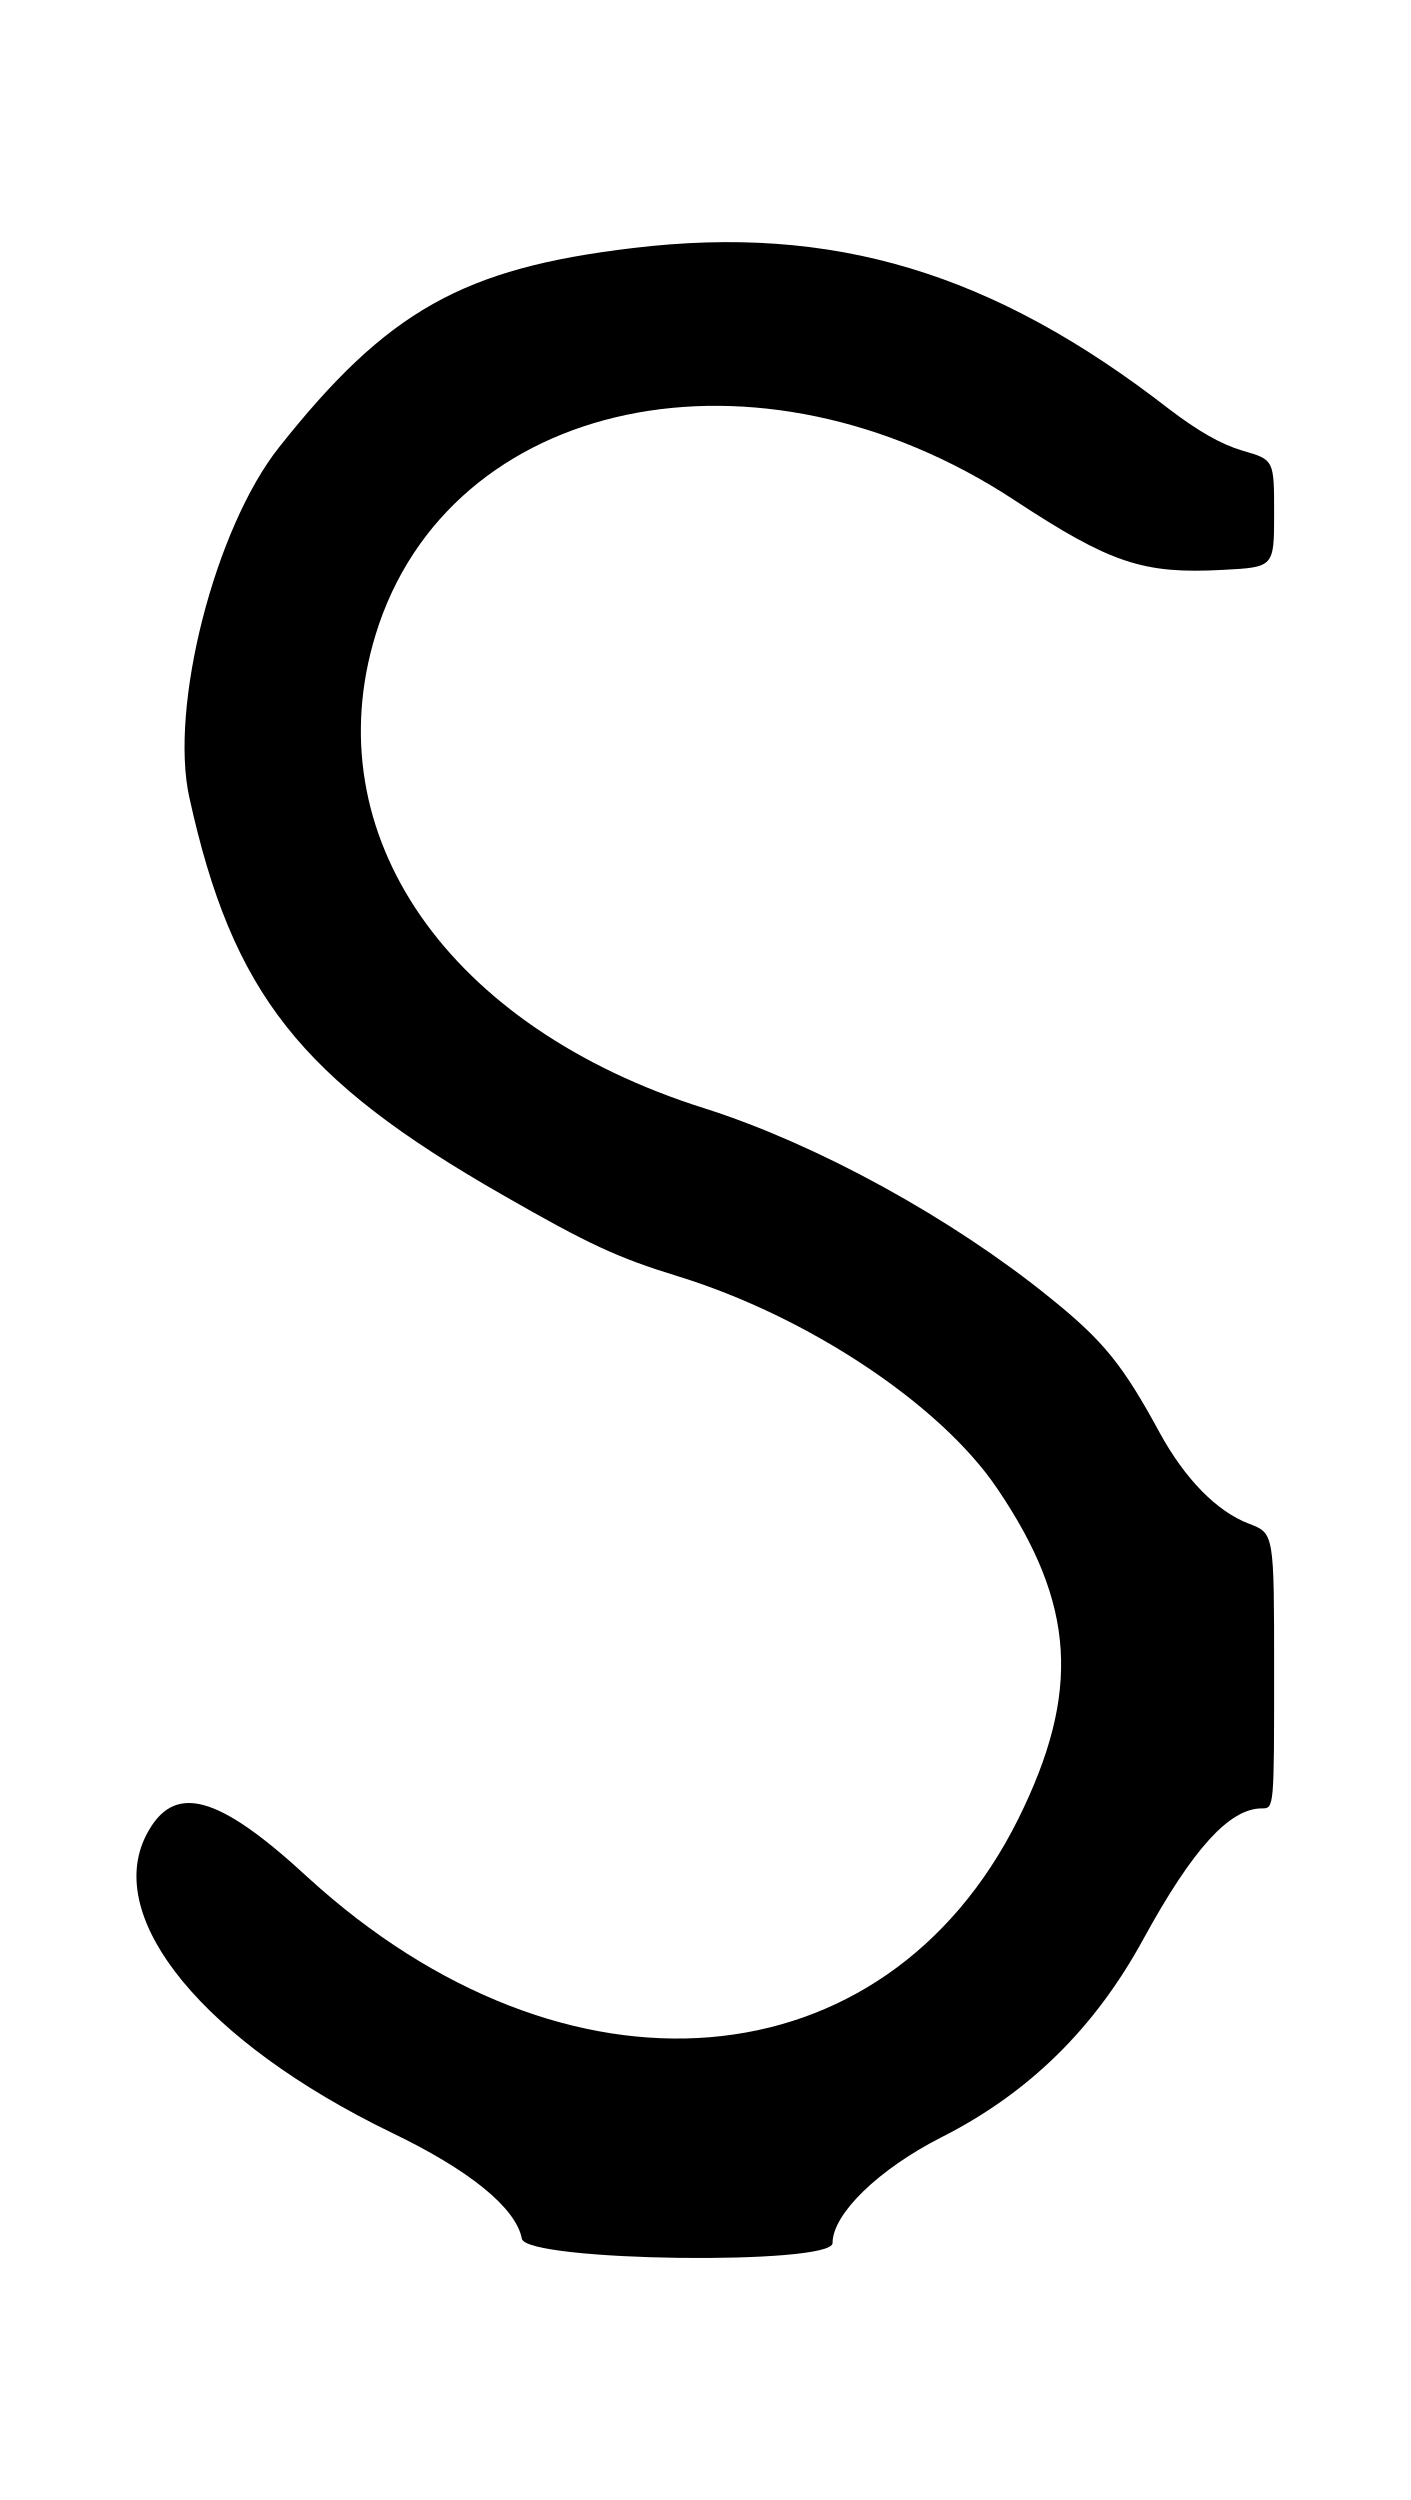
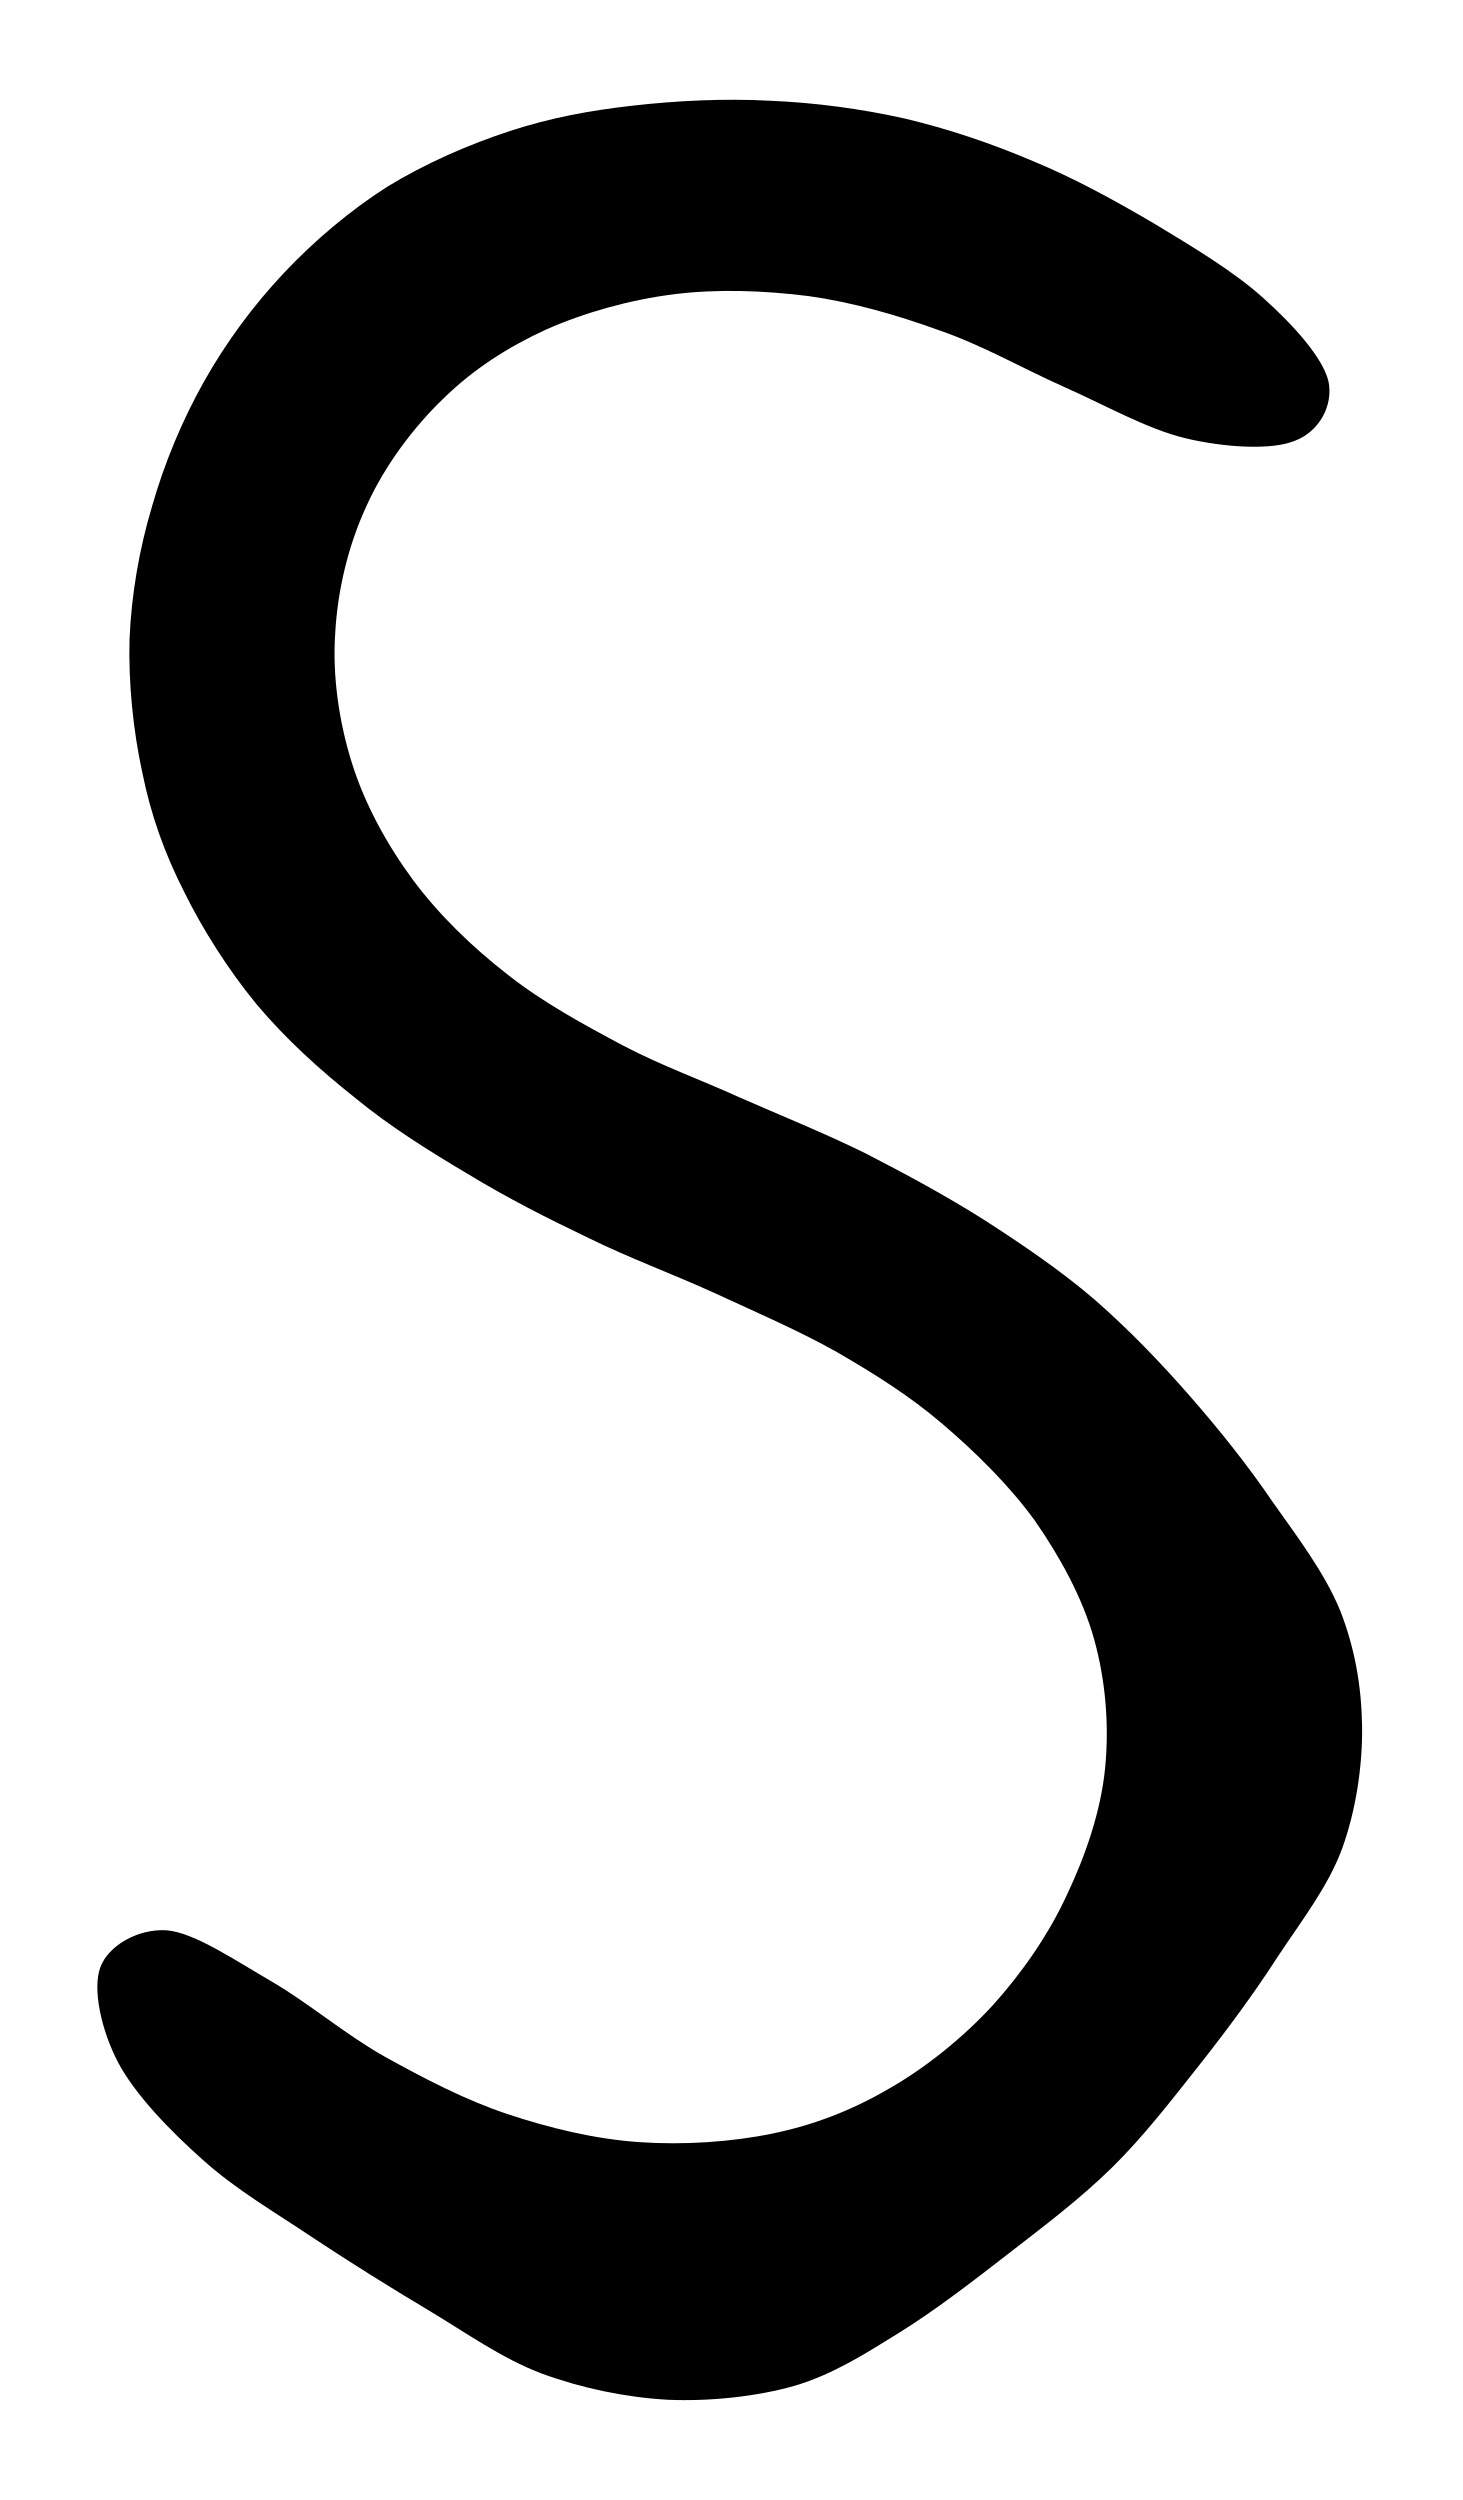
- <svg xmlns="http://www.w3.org/2000/svg" viewBox="0 0 265.156 469.924">
-   <g transform="translate(-0.504194,423.9231) scale(0.1,-0.1)" fill="#000000" stroke="none">
-     <path d="M1195 3773 c-320 -38 -462 -118 -665 -374 -121 -152 -207 -489 -169 -659 81 -368 208 -529 589 -747 162 -93 216 -118 330 -153 243 -75 492 -240 599 -398 148 -218 158 -384 40 -622 -251 -504 -850 -553 -1335 -110 -171 158 -253 179 -304 80 -81 -158 110 -389 460 -559 148 -71 235 -142 246 -200 9 -43 584 -50 584 -8 0 55 87 139 205 199 164 83 288 205 379 372 93 170 162 246 223 246 23 0 23 0 23 259 0 258 0 258 -47 276 -61 23 -121 85 -168 171 -69 127 -105 172 -204 252 -187 152 -441 291 -652 358 -482 152 -733 514 -618 890 137 448 719 570 1201 253 181 -119 242 -139 391 -131 97 5 97 5 97 106 0 101 0 101 -59 118 -41 12 -84 37 -138 78 -332 258 -633 348 -1008 303z" />
+ <svg xmlns="http://www.w3.org/2000/svg" viewBox="0 0 239.57 409.52">
+   <g transform="translate(-15.88061,393.6974) scale(0.1,-0.1)" fill="#000000" stroke="none">
+     <path d="M 1196 3764 C 1125 3756 1060 3744 993 3722 C 926 3700 855 3669 793 3631 C 732 3592 674 3543 624 3490 C 574 3437 529 3376 493 3312 C 457 3248 428 3178 408 3108 C 387 3038 374 2963 371 2890 C 369 2818 377 2740 392 2671 C 406 2602 428 2540 460 2477 C 491 2414 533 2348 579 2292 C 626 2236 682 2185 740 2139 C 797 2092 861 2052 925 2014 C 989 1975 1056 1941 1123 1909 C 1190 1876 1261 1850 1329 1819 C 1396 1788 1468 1757 1530 1722 C 1592 1686 1648 1651 1702 1605 C 1756 1559 1812 1504 1854 1446 C 1895 1387 1932 1320 1951 1252 C 1970 1184 1976 1110 1969 1040 C 1962 970 1937 897 1906 832 C 1876 767 1832 704 1784 651 C 1735 598 1674 549 1614 515 C 1554 480 1492 456 1424 442 C 1356 428 1278 423 1206 428 C 1133 433 1059 451 990 474 C 921 497 854 532 789 568 C 725 604 664 656 604 691 C 545 725 478 771 432 775 C 385 778 336 750 323 714 C 310 678 325 611 352 559 C 380 506 437 447 491 399 C 544 351 611 312 672 271 C 734 230 798 190 860 153 C 922 116 980 74 1046 49 C 1111 25 1183 10 1252 6 C 1321 3 1398 11 1461 29 C 1524 48 1574 80 1632 116 C 1690 152 1751 199 1809 244 C 1867 289 1927 334 1980 386 C 2032 437 2078 497 2124 555 C 2169 612 2214 673 2252 732 C 2291 791 2334 846 2357 908 C 2380 971 2391 1045 2390 1110 C 2389 1175 2378 1238 2354 1299 C 2329 1360 2285 1418 2244 1476 C 2204 1535 2157 1594 2108 1650 C 2060 1705 2008 1759 1952 1808 C 1896 1856 1834 1898 1772 1938 C 1709 1978 1642 2014 1576 2048 C 1509 2081 1437 2110 1371 2139 C 1305 2169 1243 2191 1180 2224 C 1116 2258 1048 2295 991 2340 C 933 2385 878 2438 835 2496 C 793 2553 756 2620 735 2688 C 714 2755 703 2831 708 2901 C 712 2972 730 3046 760 3110 C 789 3174 836 3237 885 3284 C 934 3332 990 3368 1053 3397 C 1116 3425 1191 3446 1263 3455 C 1335 3464 1411 3461 1483 3452 C 1555 3442 1628 3421 1697 3396 C 1767 3372 1833 3334 1900 3304 C 1968 3274 2038 3234 2101 3219 C 2164 3204 2242 3199 2280 3215 C 2320 3230 2343 3273 2335 3312 C 2326 3351 2277 3405 2229 3448 C 2182 3491 2112 3533 2049 3571 C 1986 3608 1919 3645 1851 3673 C 1783 3702 1712 3726 1640 3743 C 1568 3759 1493 3769 1419 3772 C 1345 3776 1267 3772 1196 3764 Z" />
  </g>
</svg>
